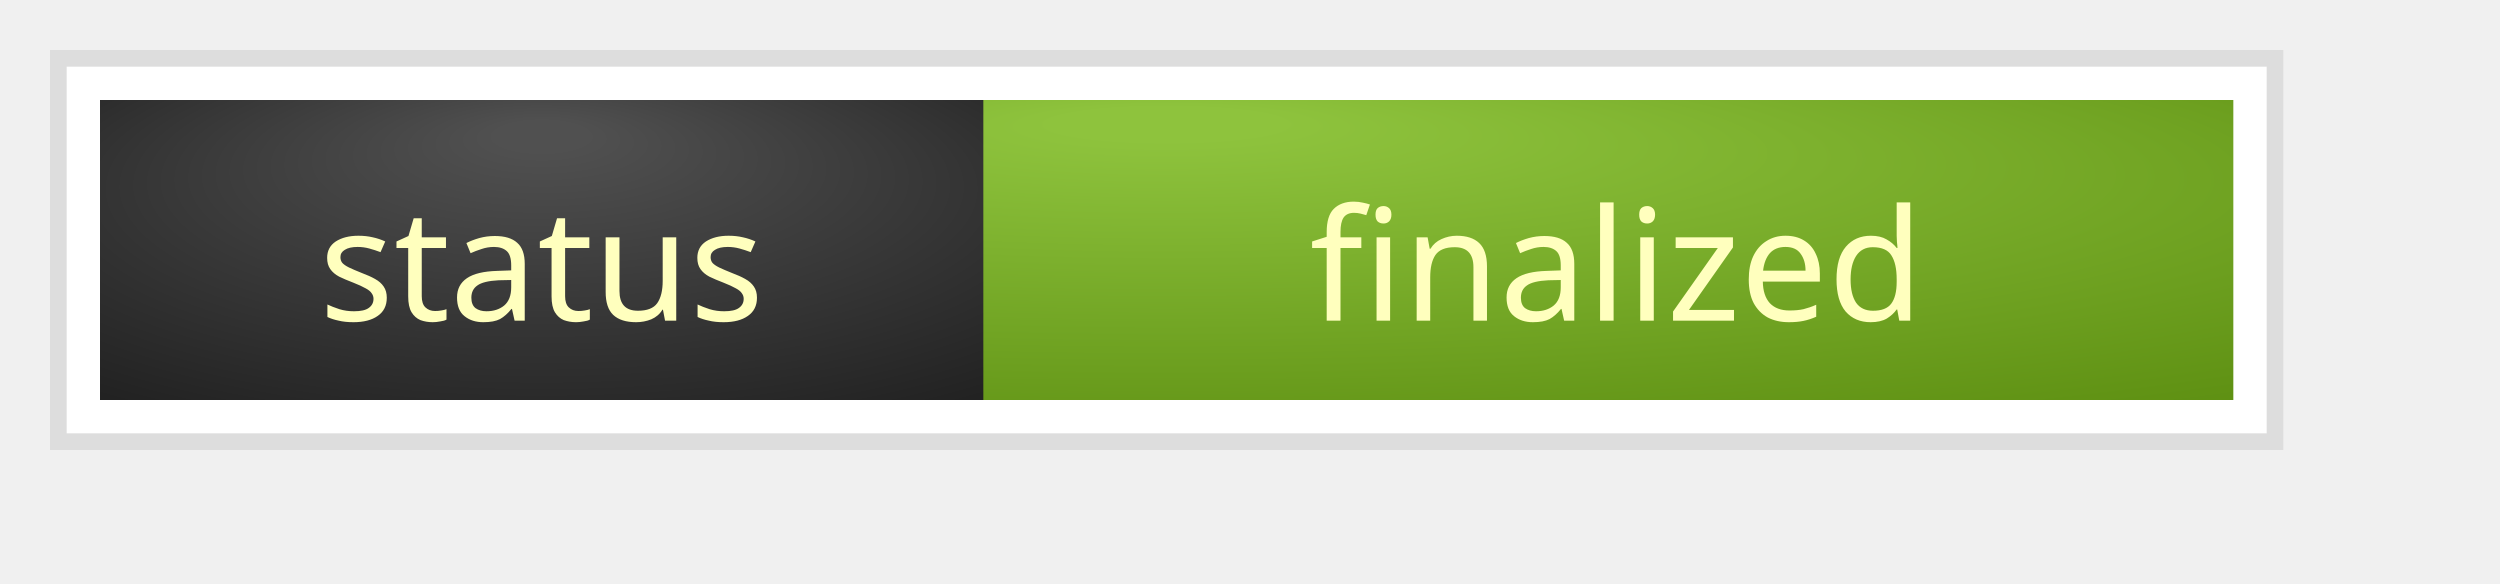
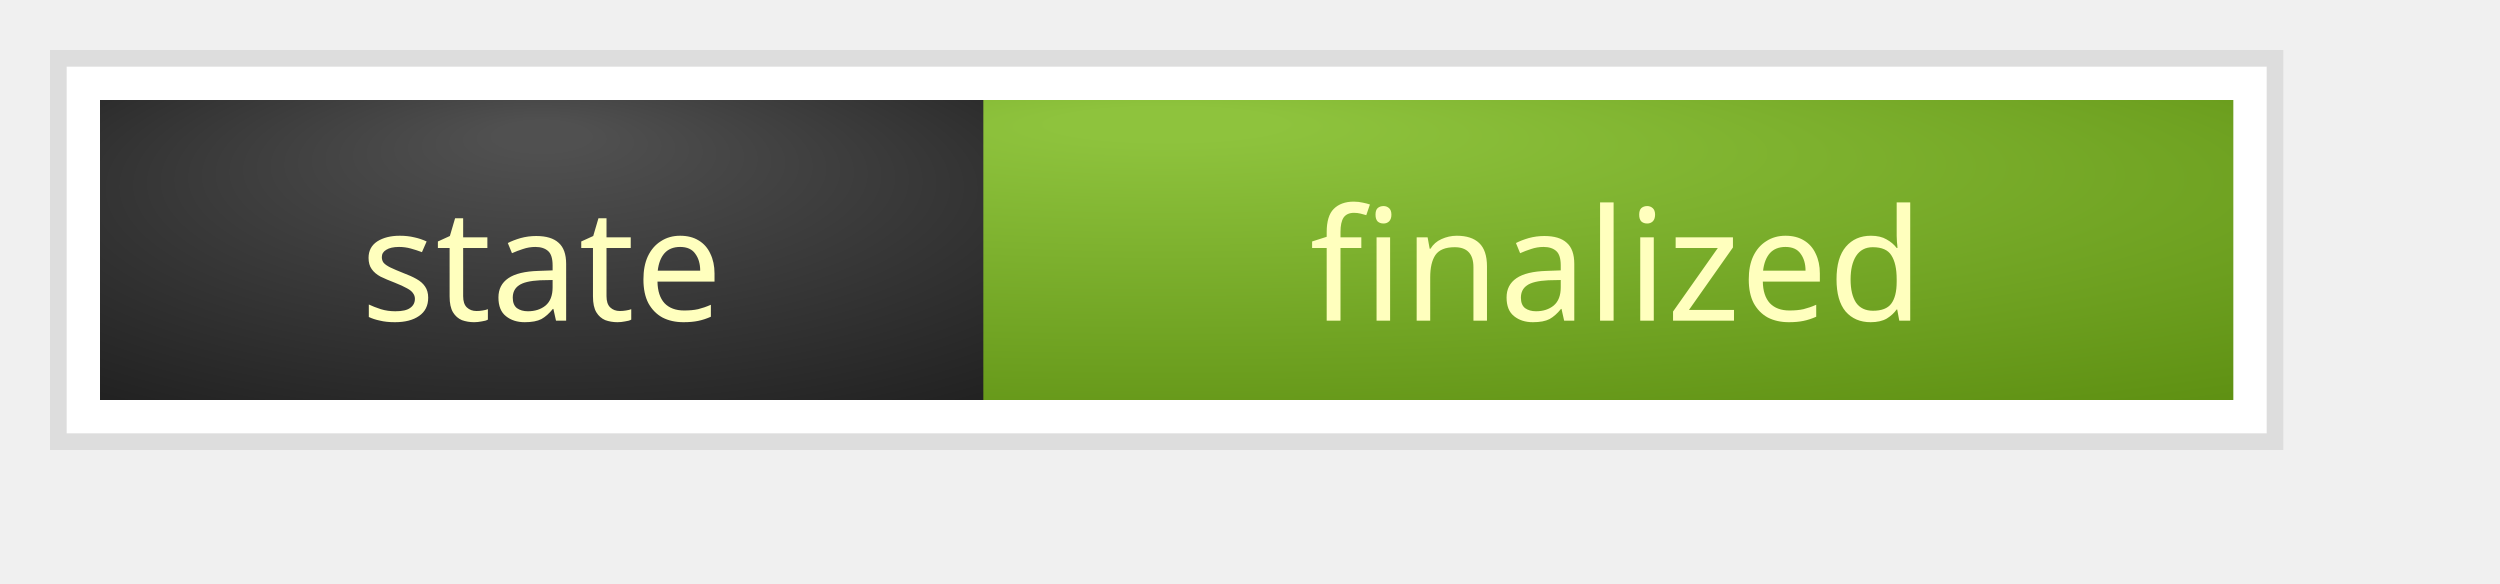
<svg xmlns="http://www.w3.org/2000/svg" width="150" height="35" viewBox="0 0 150 35">
  <style>
    @font-face {
        font-family: Text;
        src: url("http://static.hoa-project.net/Font/DroidSansMono.eot")     format("eot"),
             url("http://static.hoa-project.net/Font/DroidSansMono.woff")    format("woff"),
             url("http://static.hoa-project.net/Font/DroidSansMono.ttf")     format("truetype"),
             url("http://static.hoa-project.net/Font/DroidSansMono.svg#foo") format("svg");
        font-weight: normal;
        font-style: normal;
    }

    rect {
        fill: url(#boxFill);
        stroke: #fff;
        stroke-width: 2px;
    }

    rect.back {
        fill: #ddd;
        stroke: none;
    }

    rect.label {
        fill: url(#labelFill);
        filter: none;
        stroke: none;
    }

    text {
        font-family: Text;
        font-size: 7pt;
        fill: #ffffbe;
        text-anchor: middle;
        dominant-baseline: middle;
    }
  </style>
  <defs>
    <radialGradient id="boxFill" cx="50%" cy="50%" r="100%" fx="50%" fy="10%">
      <stop offset="5%" stop-color="#8ec33d" />
      <stop offset="95%" stop-color="#508106" />
    </radialGradient>
    <radialGradient id="labelFill" cx="50%" cy="50%" r="100%" fx="50%" fy="10%">
      <stop offset="5%" stop-color="#505050" />
      <stop offset="95%" stop-color="#161616" />
    </radialGradient>
  </defs>
  <g id="f">
    <rect x="3" y="3" width="134" height="24" class="back" />
    <rect x="5" y="5" width="130" height="20" />
    <rect x="6" y="6" width="53" height="18" class="label" />
-     <text x="32.5" y="16">status</text>
+     <text x="32.5" y="16">state</text>
    <text x="97" y="16">finalized</text>
  </g>
</svg>
